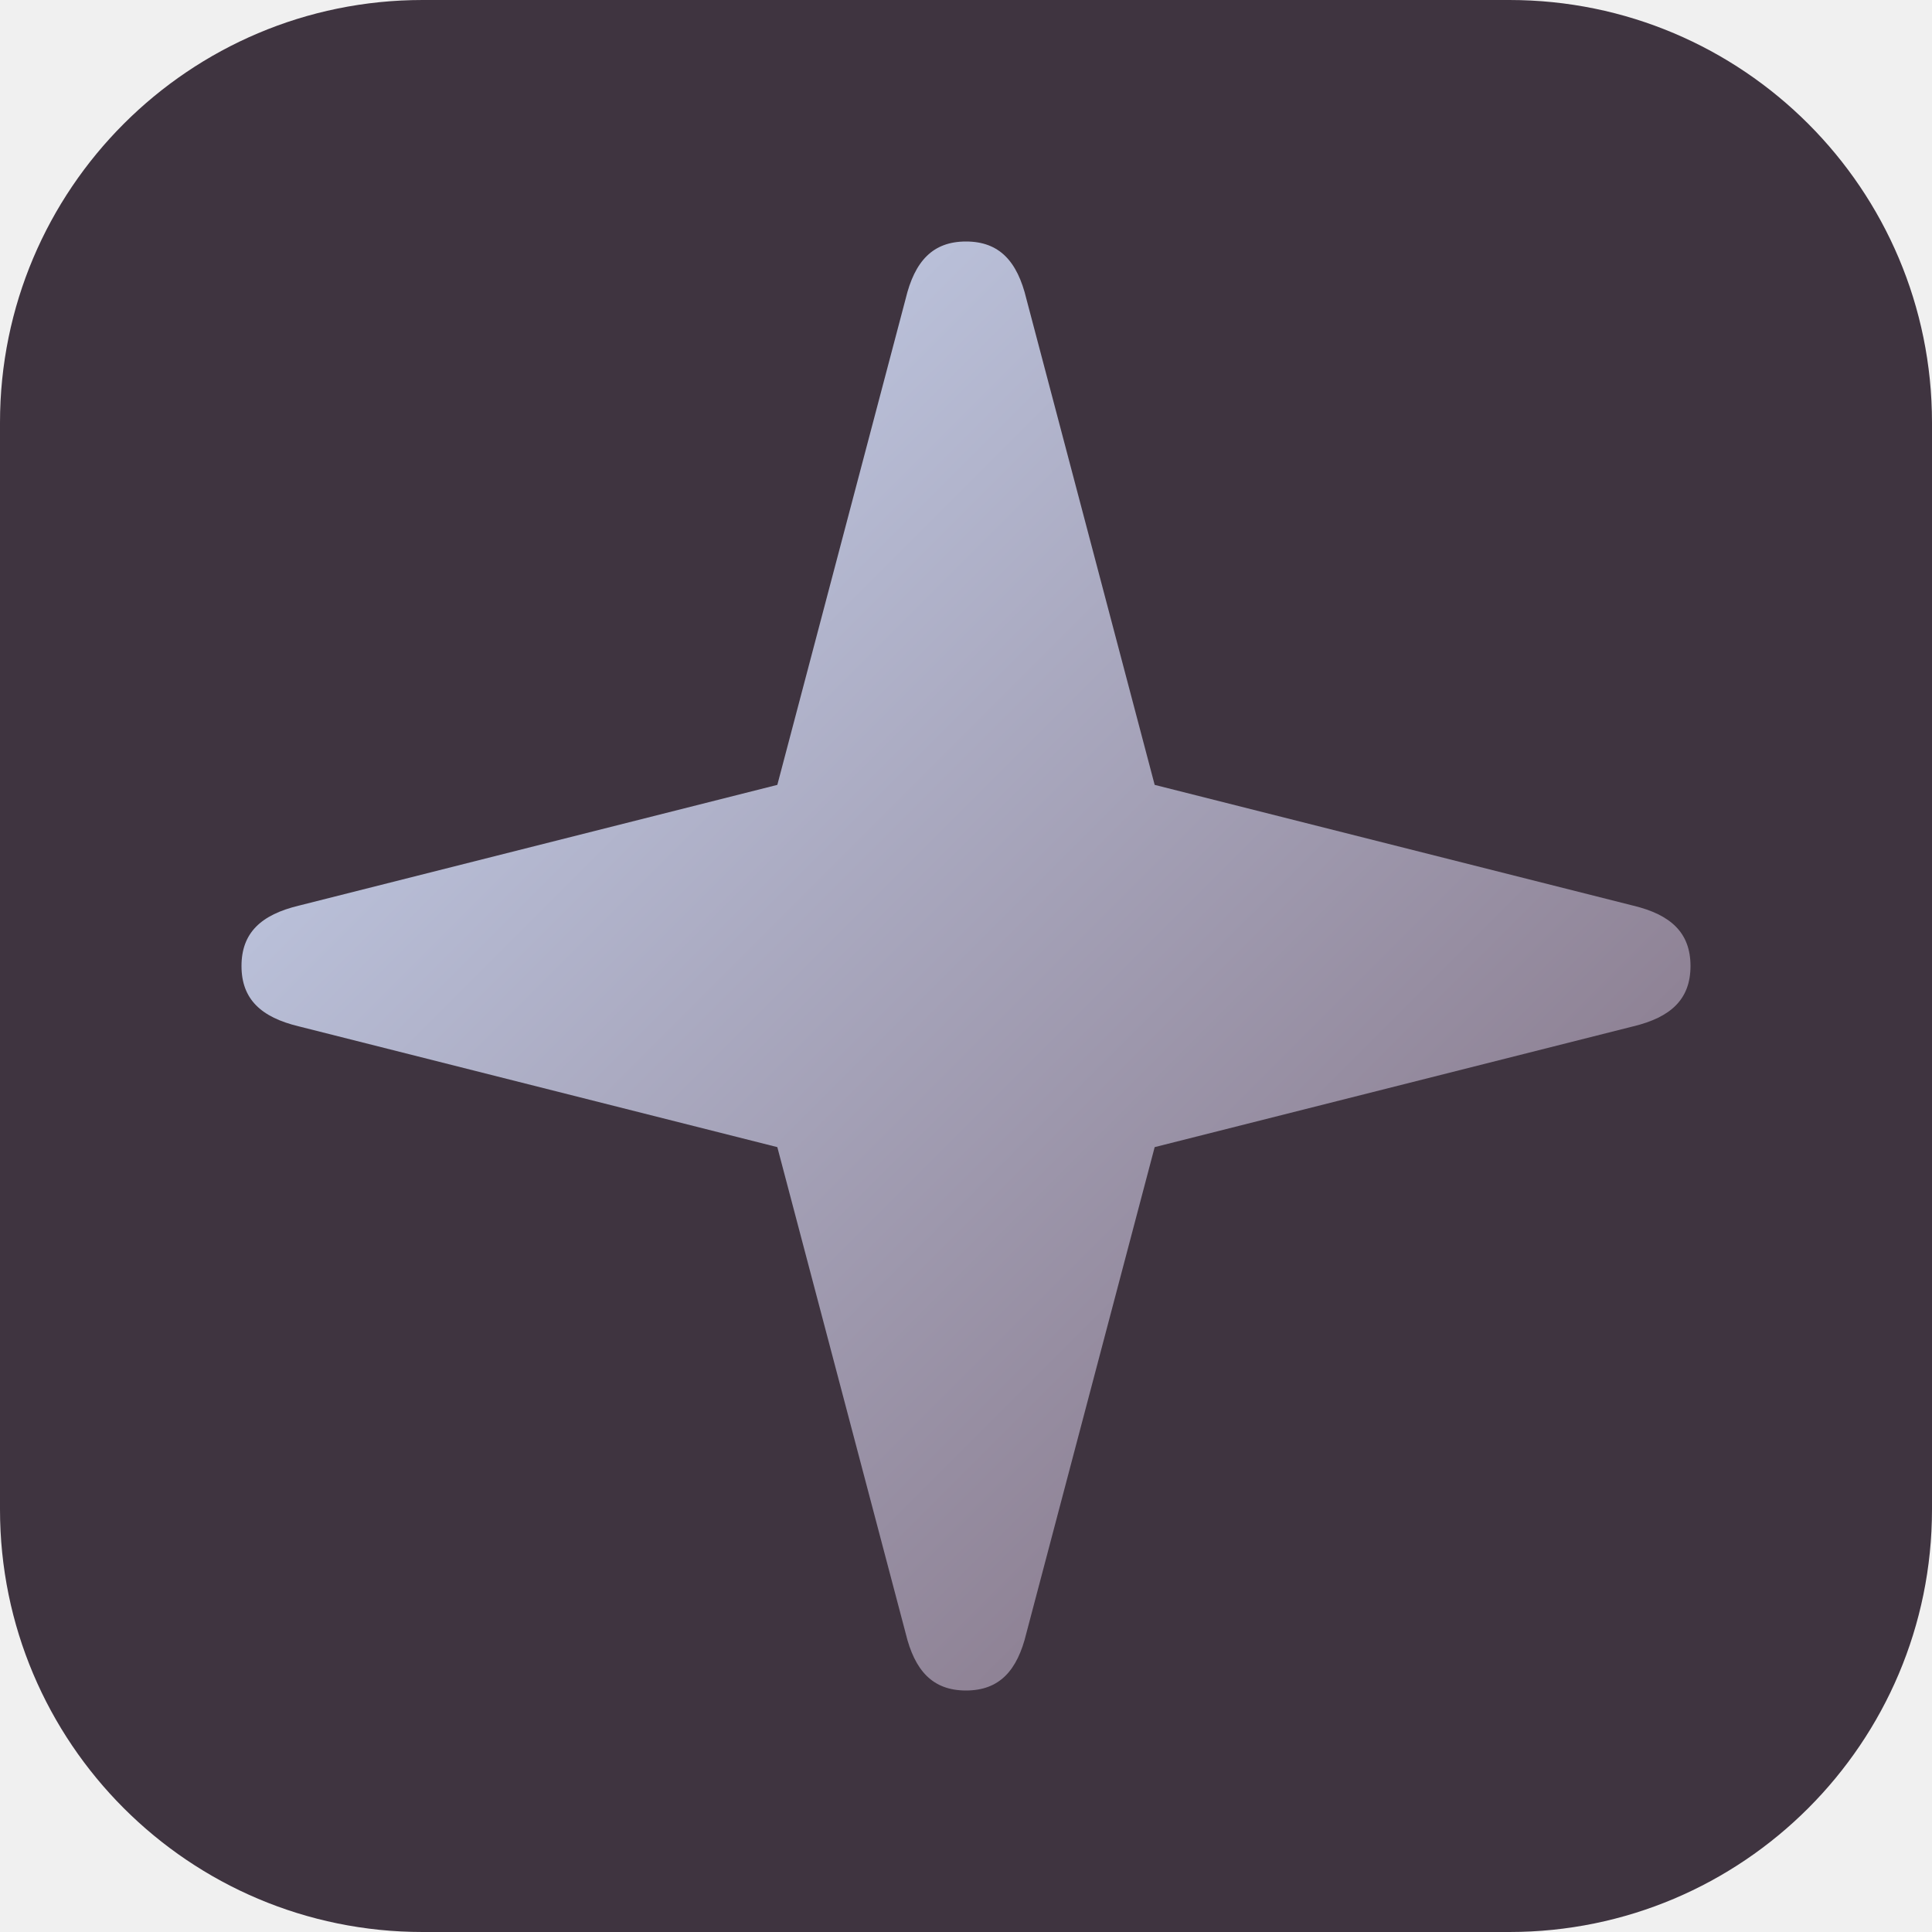
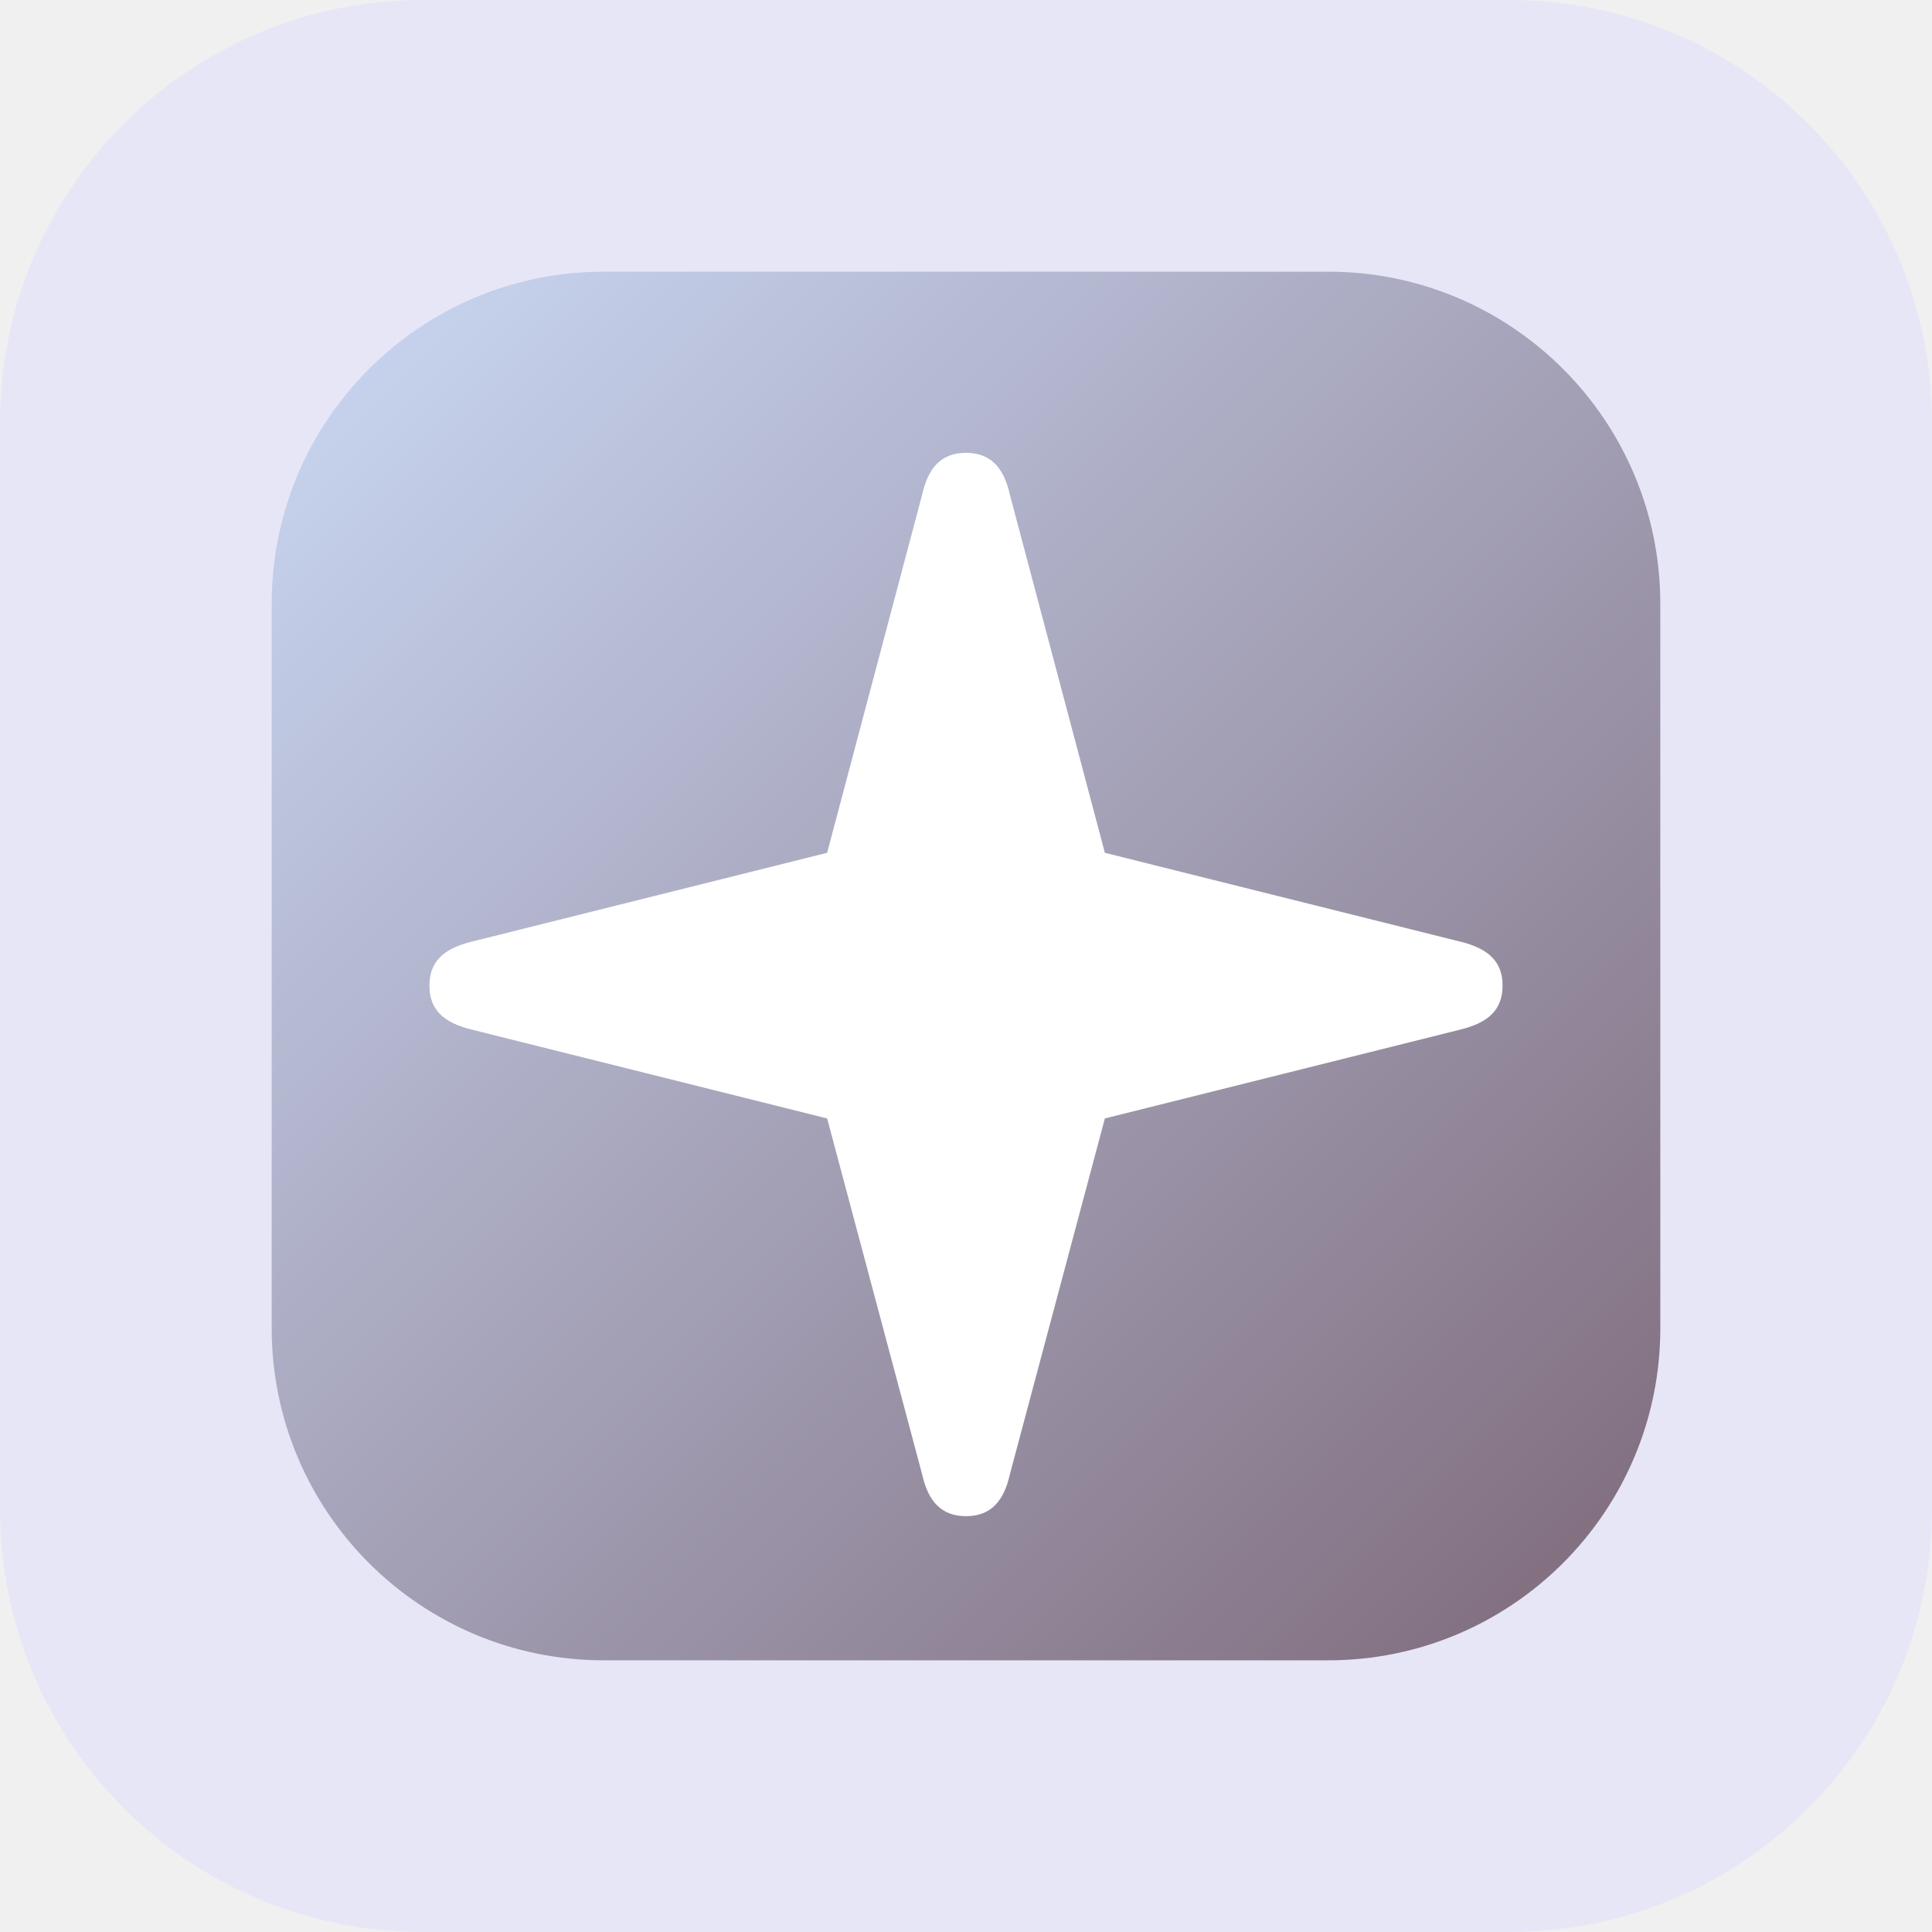
- <svg xmlns="http://www.w3.org/2000/svg" viewBox="0 0 128 128" role="img" aria-label="Quantum Code Devs">
+ <svg xmlns="http://www.w3.org/2000/svg" viewBox="0 0 128 128" role="img" aria-label="Kenneth Lamb">
  <defs>
    <linearGradient id="star" x1="24" y1="24" x2="104" y2="104" gradientUnits="userSpaceOnUse">
-       <stop stop-color="#C6D2ED" />
+       <stop stop-color="#c6d2ed" />
      <stop offset="1" stop-color="#827081" />
    </linearGradient>
  </defs>
-   <rect width="128" height="128" rx="28" fill="#3F3440" />
-   <path fill="url(#star)" d="M64 16c2.2 0 3.4 1.3 4 3.8L76.5 52 108.2 60c2.5.6 3.8 1.8 3.8 4s-1.3 3.4-3.8 4L76.5 76 68 108.2c-.6 2.5-1.8 3.8-4 3.8s-3.4-1.3-4-3.8L51.5 76 19.8 68C17.3 67.4 16 66.2 16 64s1.3-3.4 3.8-4L51.5 52 60 19.8C60.6 17.3 61.8 16 64 16Z" />
+   <rect width="128" height="128" rx="28" fill="#e7e6f7" />
+   <rect x="18" y="18" width="92" height="92" rx="22" fill="url(#star)" />
+   <path fill="#ffffff" d="M64 30c1.6 0 2.5 0.95 2.9 2.75L73.2 56.5 96.8 62.4c1.8 0.45 2.75 1.3 2.75 2.9s-0.95 2.45-2.75 2.9L73.2 74.1 66.9 97.7c-.4 1.8-1.3 2.75-2.9 2.75s-2.5-0.95-2.9-2.75L54.8 74.1 31.2 68.2C29.4 67.75 28.45 66.9 28.45 65.3s0.95-2.45 2.75-2.9L54.8 56.5 61.1 32.75C61.5 30.95 62.4 30 64 30Z" />
</svg>
